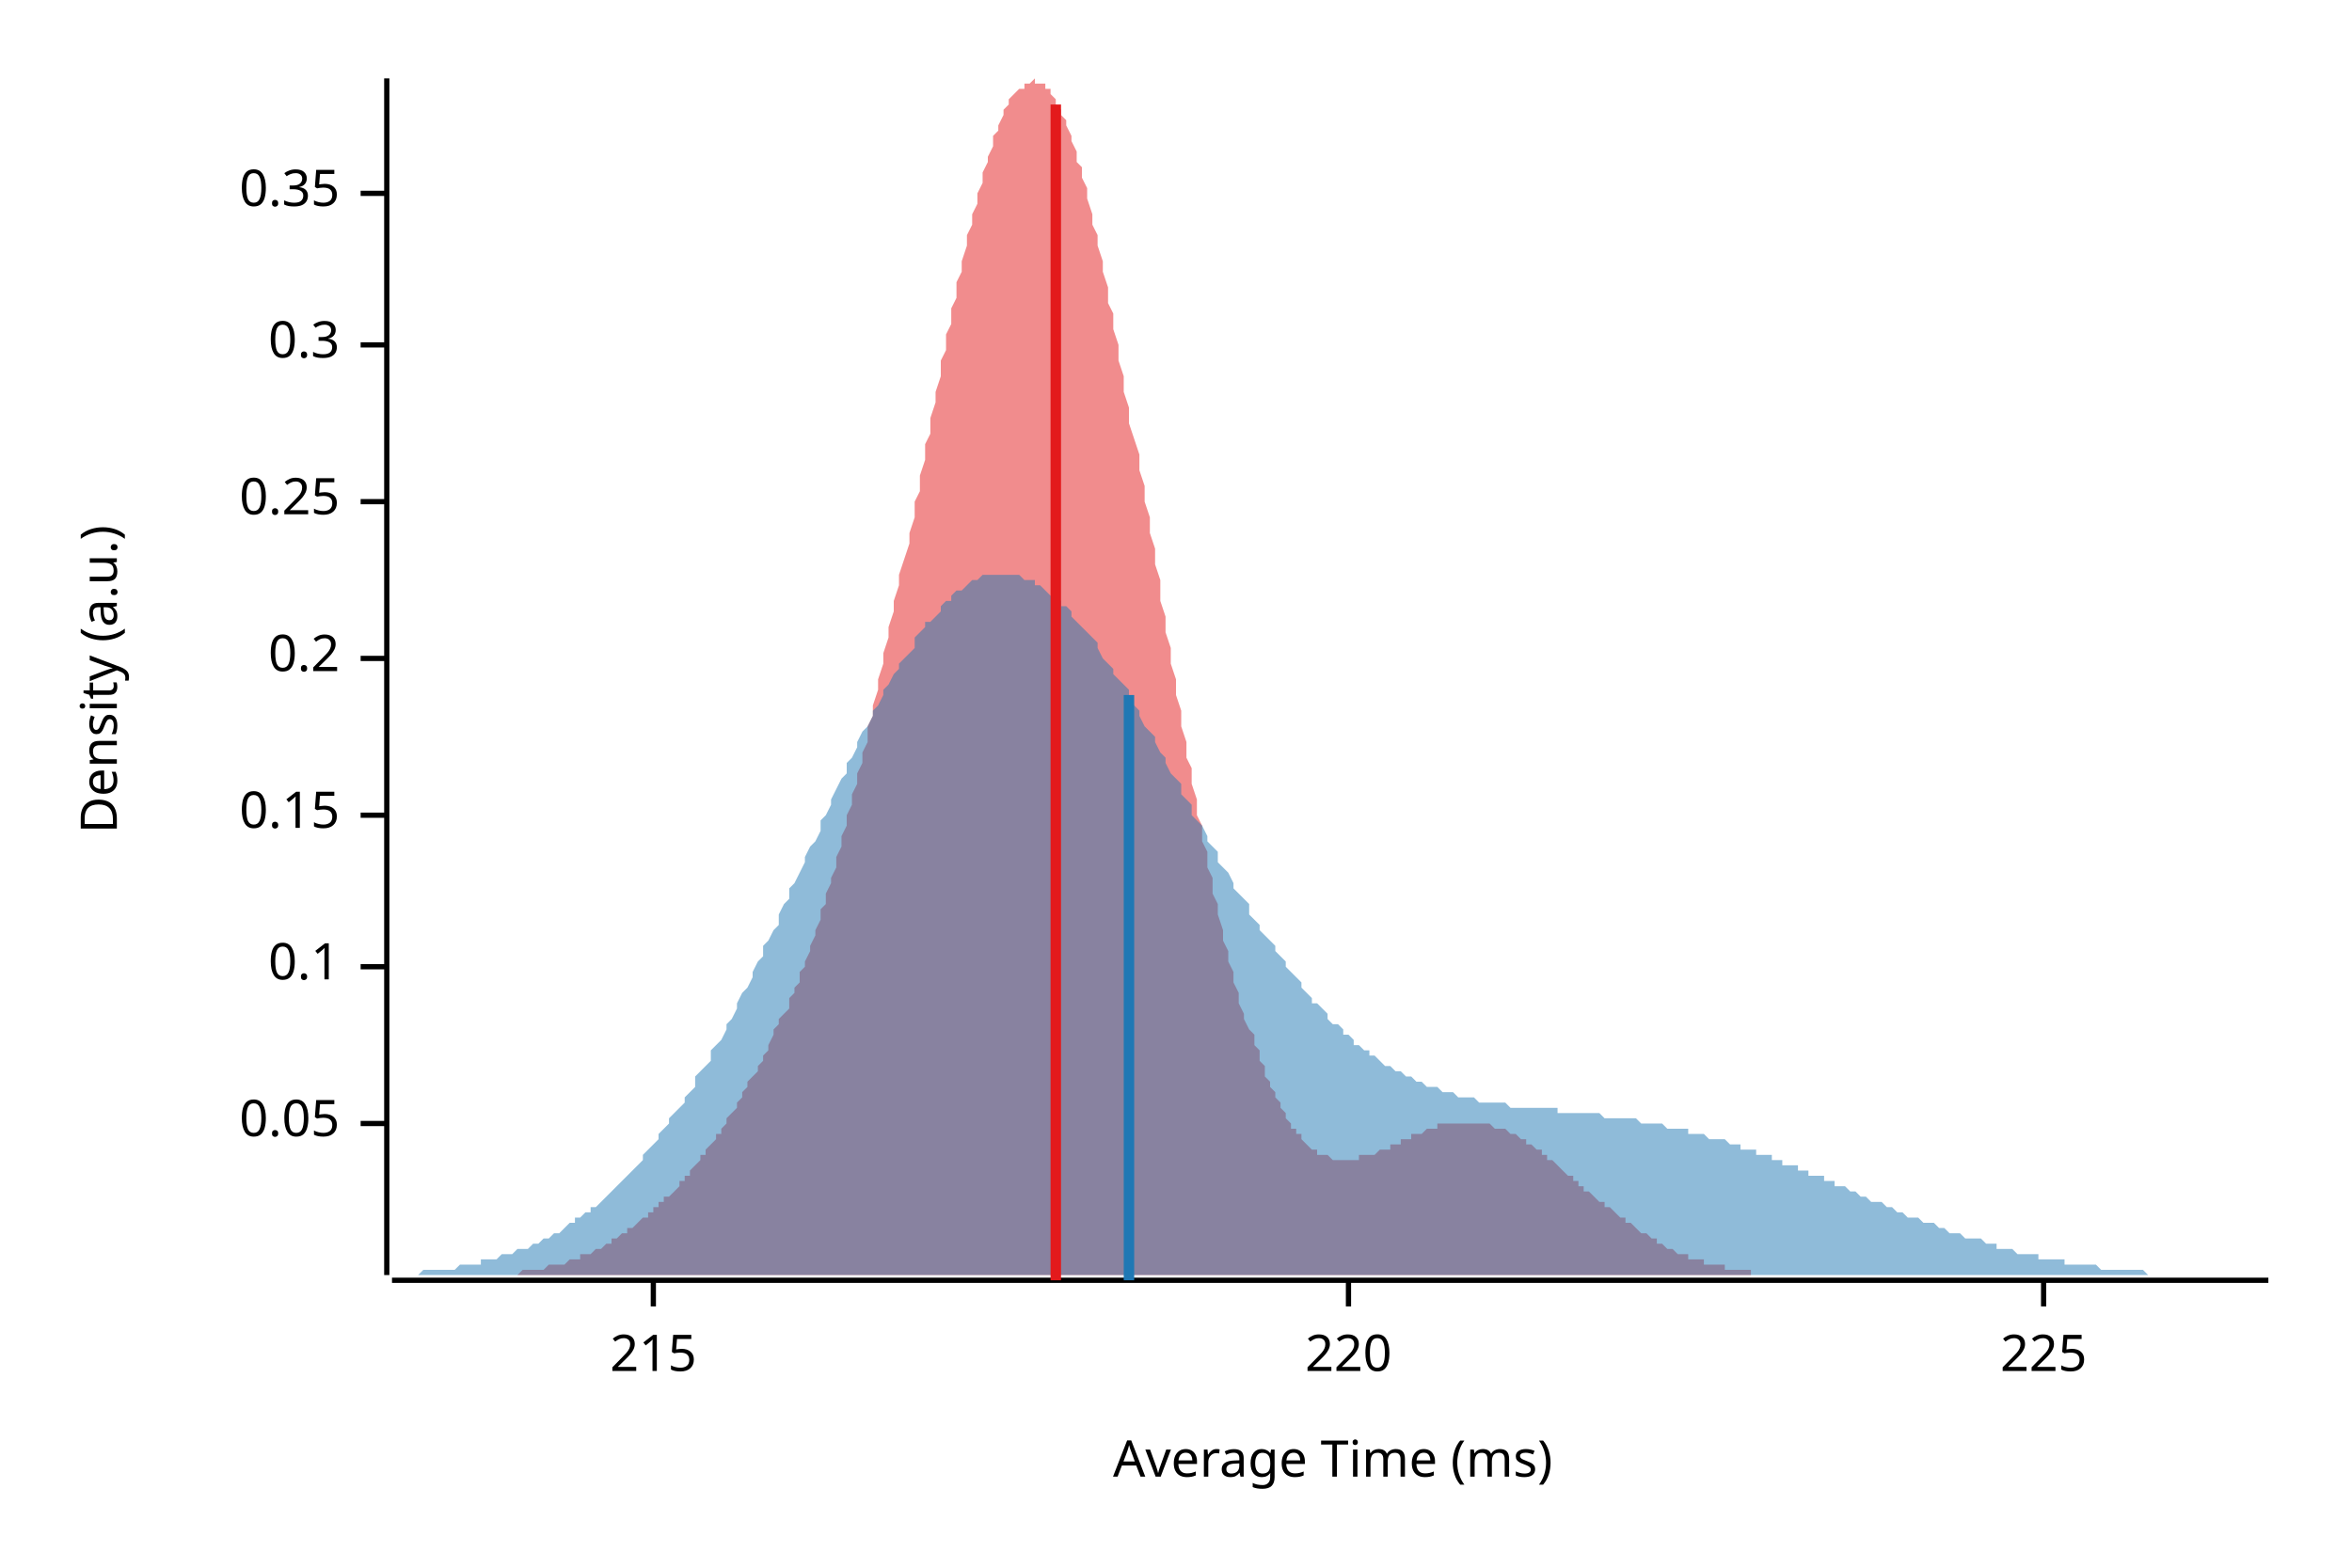
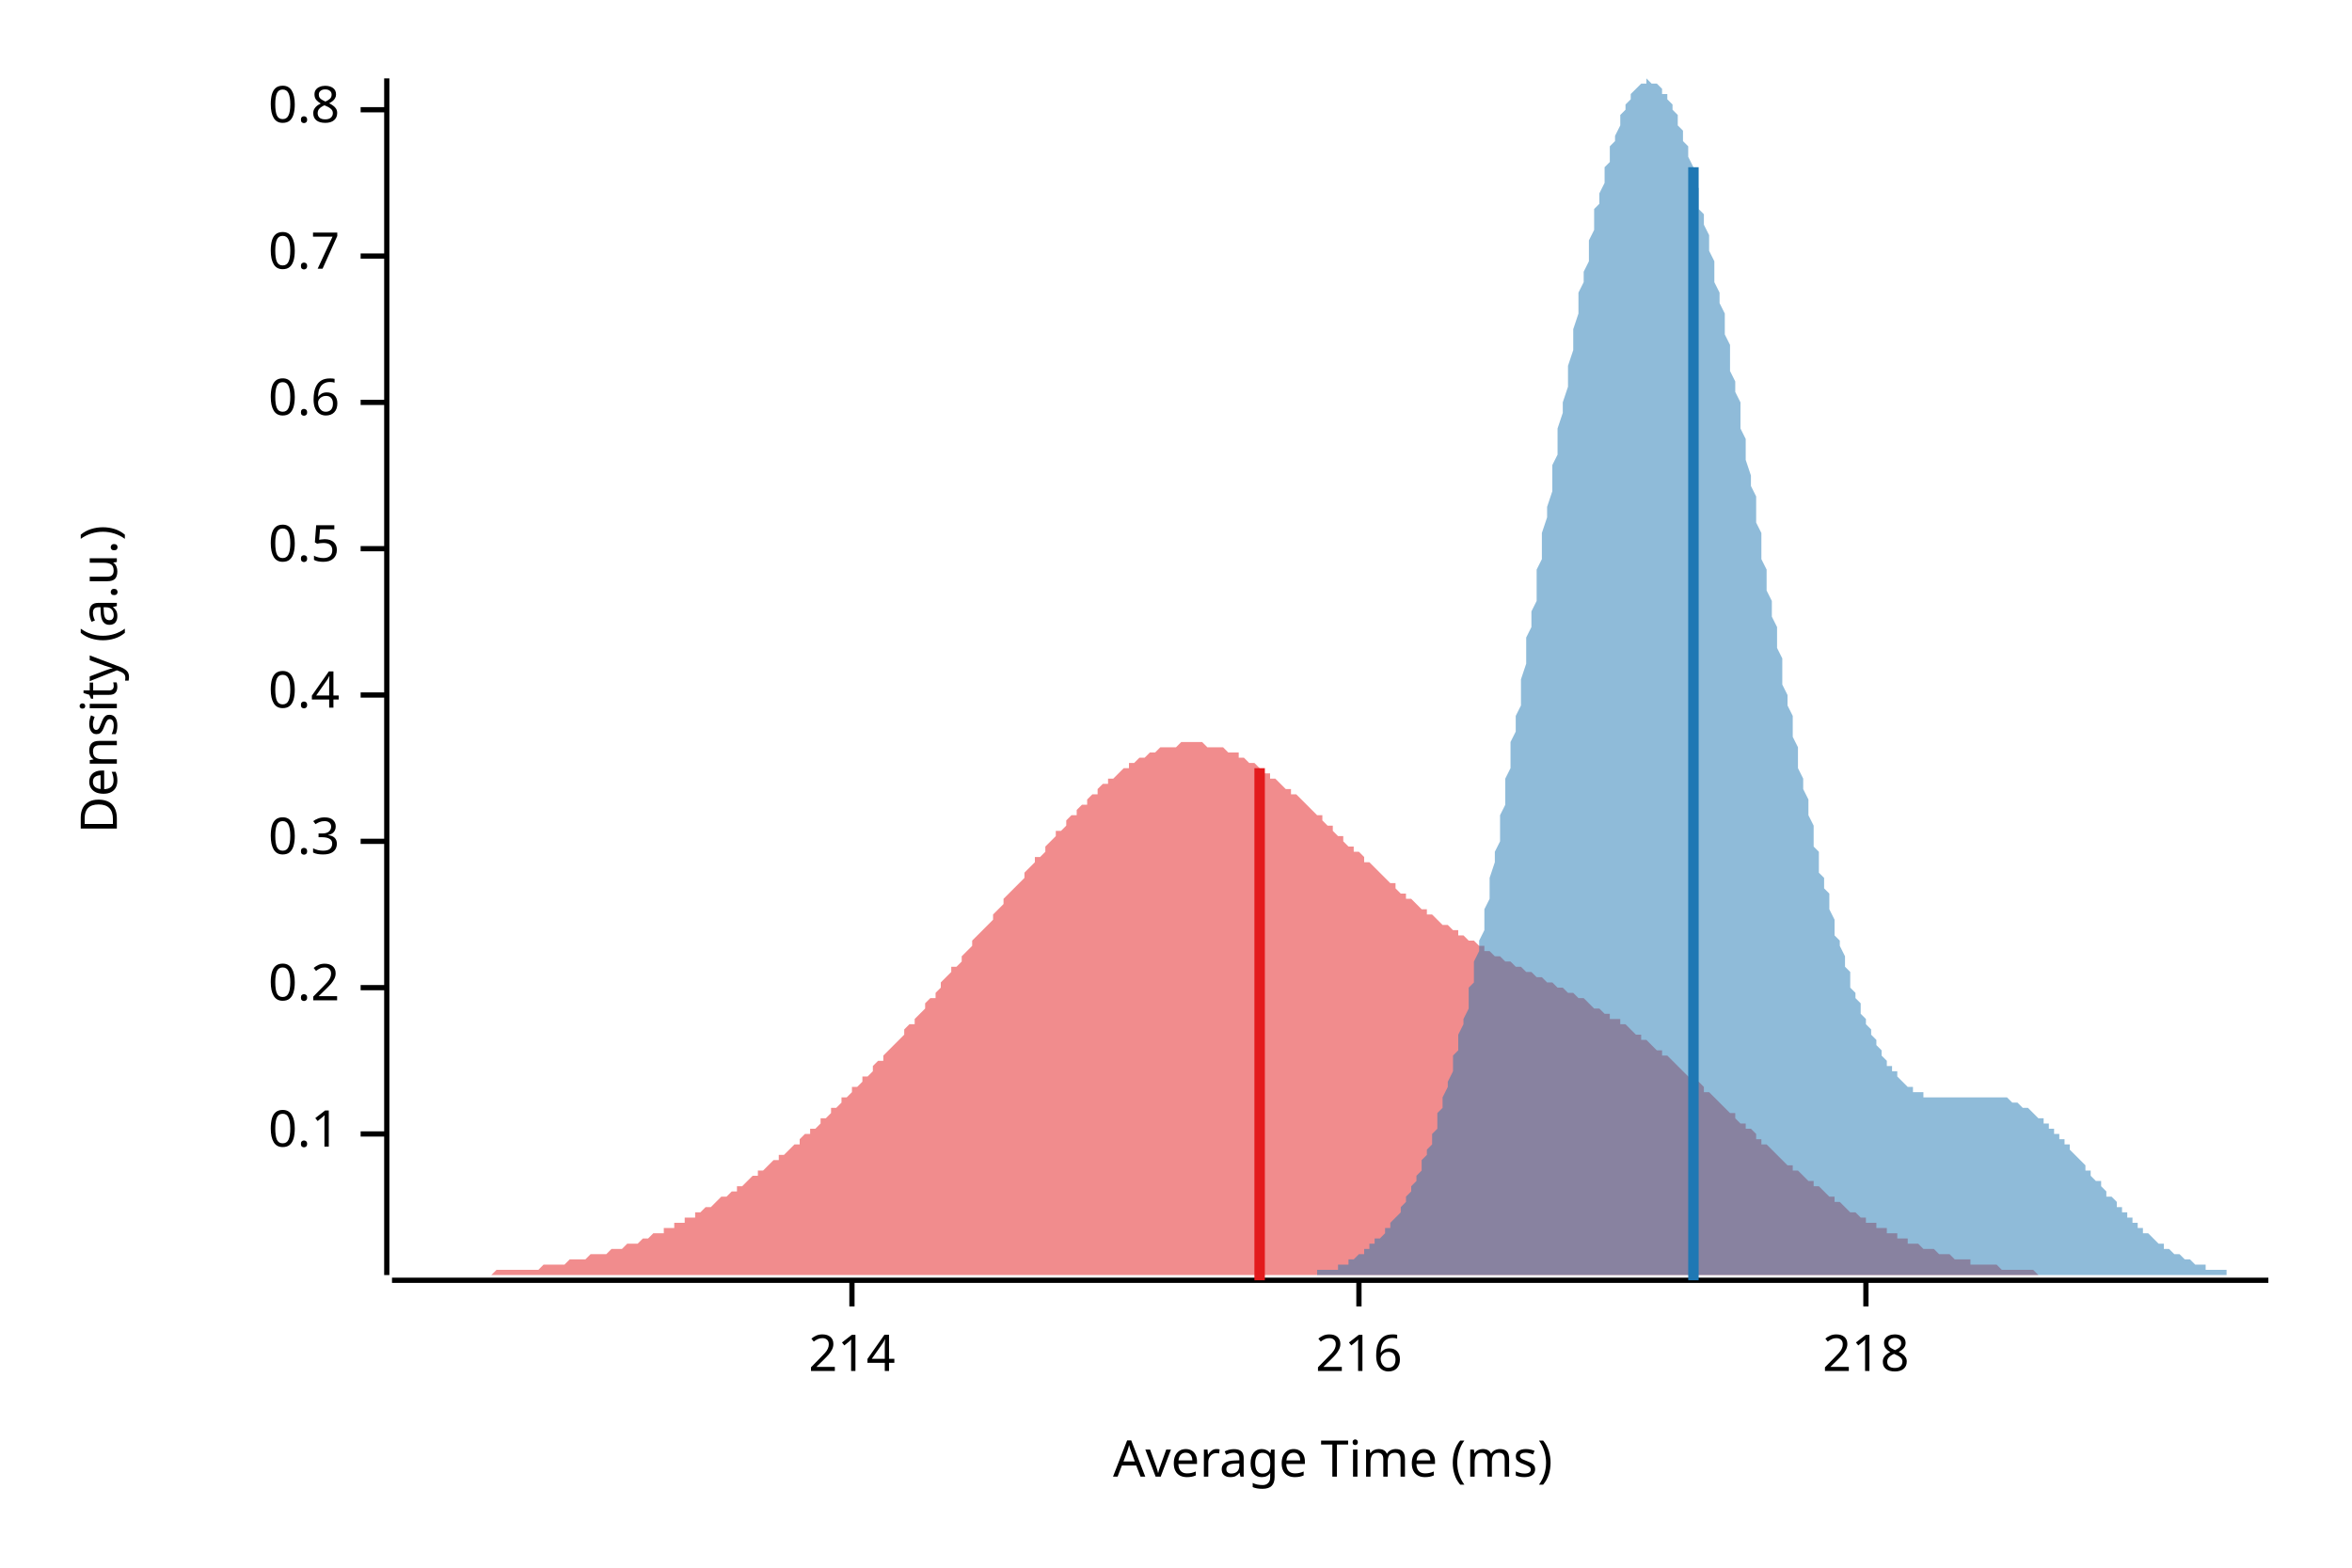
<svg xmlns="http://www.w3.org/2000/svg" width="450" height="300" viewBox="0 0 450 300">
  <text x="15" y="130" dy="0.76em" text-anchor="middle" font-family="sans-serif" font-size="9.677" opacity="1" fill="#000000" transform="rotate(270, 15, 130)">
Density (a.u.)
</text>
  <text x="255" y="285" dy="-0.5ex" text-anchor="middle" font-family="sans-serif" font-size="9.677" opacity="1" fill="#000000">
Average Time (ms)
</text>
  <polyline fill="none" opacity="1" stroke="#000000" stroke-width="1" points="74,15 74,244 " />
-   <text x="65" y="215" dy="0.5ex" text-anchor="end" font-family="sans-serif" font-size="9.677" opacity="1" fill="#000000">
- 0.05
- </text>
-   <polyline fill="none" opacity="1" stroke="#000000" stroke-width="1" points="69,215 74,215 " />
-   <text x="65" y="185" dy="0.5ex" text-anchor="end" font-family="sans-serif" font-size="9.677" opacity="1" fill="#000000">
+   <text x="65" y="217" dy="0.5ex" text-anchor="end" font-family="sans-serif" font-size="9.677" opacity="1" fill="#000000">
0.1
</text>
-   <polyline fill="none" opacity="1" stroke="#000000" stroke-width="1" points="69,185 74,185 " />
-   <text x="65" y="156" dy="0.5ex" text-anchor="end" font-family="sans-serif" font-size="9.677" opacity="1" fill="#000000">
- 0.15
- </text>
-   <polyline fill="none" opacity="1" stroke="#000000" stroke-width="1" points="69,156 74,156 " />
-   <text x="65" y="126" dy="0.5ex" text-anchor="end" font-family="sans-serif" font-size="9.677" opacity="1" fill="#000000">
+   <polyline fill="none" opacity="1" stroke="#000000" stroke-width="1" points="69,217 74,217 " />
+   <text x="65" y="189" dy="0.5ex" text-anchor="end" font-family="sans-serif" font-size="9.677" opacity="1" fill="#000000">
0.2
</text>
-   <polyline fill="none" opacity="1" stroke="#000000" stroke-width="1" points="69,126 74,126 " />
-   <text x="65" y="96" dy="0.5ex" text-anchor="end" font-family="sans-serif" font-size="9.677" opacity="1" fill="#000000">
- 0.25
- </text>
-   <polyline fill="none" opacity="1" stroke="#000000" stroke-width="1" points="69,96 74,96 " />
-   <text x="65" y="66" dy="0.5ex" text-anchor="end" font-family="sans-serif" font-size="9.677" opacity="1" fill="#000000">
+   <polyline fill="none" opacity="1" stroke="#000000" stroke-width="1" points="69,189 74,189 " />
+   <text x="65" y="161" dy="0.5ex" text-anchor="end" font-family="sans-serif" font-size="9.677" opacity="1" fill="#000000">
0.3
</text>
-   <polyline fill="none" opacity="1" stroke="#000000" stroke-width="1" points="69,66 74,66 " />
-   <text x="65" y="37" dy="0.5ex" text-anchor="end" font-family="sans-serif" font-size="9.677" opacity="1" fill="#000000">
- 0.35
+   <polyline fill="none" opacity="1" stroke="#000000" stroke-width="1" points="69,161 74,161 " />
+   <text x="65" y="133" dy="0.5ex" text-anchor="end" font-family="sans-serif" font-size="9.677" opacity="1" fill="#000000">
+ 0.4
</text>
-   <polyline fill="none" opacity="1" stroke="#000000" stroke-width="1" points="69,37 74,37 " />
+   <polyline fill="none" opacity="1" stroke="#000000" stroke-width="1" points="69,133 74,133 " />
+   <text x="65" y="105" dy="0.5ex" text-anchor="end" font-family="sans-serif" font-size="9.677" opacity="1" fill="#000000">
+ 0.5
+ </text>
+   <polyline fill="none" opacity="1" stroke="#000000" stroke-width="1" points="69,105 74,105 " />
+   <text x="65" y="77" dy="0.5ex" text-anchor="end" font-family="sans-serif" font-size="9.677" opacity="1" fill="#000000">
+ 0.6
+ </text>
+   <polyline fill="none" opacity="1" stroke="#000000" stroke-width="1" points="69,77 74,77 " />
+   <text x="65" y="49" dy="0.5ex" text-anchor="end" font-family="sans-serif" font-size="9.677" opacity="1" fill="#000000">
+ 0.7
+ </text>
+   <polyline fill="none" opacity="1" stroke="#000000" stroke-width="1" points="69,49 74,49 " />
+   <text x="65" y="21" dy="0.5ex" text-anchor="end" font-family="sans-serif" font-size="9.677" opacity="1" fill="#000000">
+ 0.8
+ </text>
+   <polyline fill="none" opacity="1" stroke="#000000" stroke-width="1" points="69,21 74,21 " />
  <polyline fill="none" opacity="1" stroke="#000000" stroke-width="1" points="75,245 434,245 " />
-   <text x="125" y="255" dy="0.76em" text-anchor="middle" font-family="sans-serif" font-size="9.677" opacity="1" fill="#000000">
- 215
+   <text x="163" y="255" dy="0.76em" text-anchor="middle" font-family="sans-serif" font-size="9.677" opacity="1" fill="#000000">
+ 214
</text>
-   <polyline fill="none" opacity="1" stroke="#000000" stroke-width="1" points="125,245 125,250 " />
-   <text x="258" y="255" dy="0.76em" text-anchor="middle" font-family="sans-serif" font-size="9.677" opacity="1" fill="#000000">
- 220
+   <polyline fill="none" opacity="1" stroke="#000000" stroke-width="1" points="163,245 163,250 " />
+   <text x="260" y="255" dy="0.76em" text-anchor="middle" font-family="sans-serif" font-size="9.677" opacity="1" fill="#000000">
+ 216
</text>
-   <polyline fill="none" opacity="1" stroke="#000000" stroke-width="1" points="258,245 258,250 " />
-   <text x="391" y="255" dy="0.76em" text-anchor="middle" font-family="sans-serif" font-size="9.677" opacity="1" fill="#000000">
- 225
+   <polyline fill="none" opacity="1" stroke="#000000" stroke-width="1" points="260,245 260,250 " />
+   <text x="357" y="255" dy="0.76em" text-anchor="middle" font-family="sans-serif" font-size="9.677" opacity="1" fill="#000000">
+ 218
</text>
-   <polyline fill="none" opacity="1" stroke="#000000" stroke-width="1" points="391,245 391,250 " />
-   <polygon opacity="0.5" fill="#E31A1C" points="90,244 90,244 91,244 91,244 92,244 92,244 93,244 93,244 94,244 94,244 95,244 95,244 96,244 96,244 97,244 97,244 98,244 98,244 99,244 99,244 100,243 100,243 101,243 101,243 102,243 102,243 103,243 103,243 104,243 104,243 105,242 105,242 106,242 107,242 107,242 108,242 108,242 109,241 109,241 110,241 110,241 111,241 111,240 112,240 112,240 113,240 113,240 114,239 114,239 115,239 115,239 116,238 116,238 117,238 117,237 118,237 118,237 119,236 119,236 120,236 120,235 121,235 121,235 122,234 122,234 123,233 123,233 124,233 124,232 125,232 125,231 126,231 126,230 127,230 127,229 128,229 129,228 129,228 130,227 130,226 131,226 131,225 132,225 132,224 133,223 133,223 134,222 134,221 135,221 135,220 136,219 136,219 137,218 137,217 138,217 138,216 139,215 139,214 140,213 140,213 141,212 141,211 142,210 142,209 143,208 143,207 144,206 144,206 145,205 145,204 146,203 146,202 147,201 147,200 148,198 148,197 149,196 149,195 150,194 151,193 151,191 152,190 152,189 153,188 153,186 154,185 154,184 155,182 155,181 156,179 156,178 157,176 157,174 158,173 158,171 159,169 159,168 160,166 160,164 161,162 161,160 162,158 162,156 163,154 163,152 164,150 164,148 165,146 165,144 166,142 166,139 167,137 167,135 168,132 168,130 169,127 169,125 170,122 170,120 171,117 171,115 172,112 172,110 173,107 174,104 174,102 175,99 175,96 176,94 176,91 177,88 177,85 178,83 178,80 179,77 179,75 180,72 180,69 181,67 181,64 182,62 182,59 183,57 183,54 184,52 184,50 185,47 185,45 186,43 186,41 187,39 187,37 188,35 188,33 189,31 189,30 190,28 190,26 191,25 191,24 192,22 192,21 193,20 193,19 194,18 194,18 195,17 196,17 196,16 197,16 197,16 198,15 198,16 199,16 199,16 200,16 200,17 201,17 201,18 202,19 202,20 203,21 203,22 204,23 204,24 205,26 205,27 206,29 206,31 207,32 207,34 208,36 208,38 209,41 209,43 210,45 210,47 211,50 211,52 212,55 212,58 213,60 213,63 214,66 214,69 215,72 215,75 216,78 216,81 217,84 218,87 218,90 219,93 219,96 220,99 220,102 221,105 221,108 222,111 222,115 223,118 223,121 224,124 224,127 225,130 225,133 226,136 226,139 227,142 227,145 228,147 228,150 229,153 229,156 230,158 230,161 231,163 231,166 232,168 232,171 233,173 233,175 234,178 234,180 235,182 235,184 236,186 236,188 237,190 237,192 238,194 238,195 239,197 240,198 240,200 241,201 241,203 242,204 242,206 243,207 243,208 244,209 244,210 245,211 245,212 246,213 246,214 247,215 247,216 248,216 248,217 249,217 249,218 250,219 250,219 251,220 251,220 252,220 252,221 253,221 253,221 254,221 254,221 255,222 255,222 256,222 256,222 257,222 257,222 258,222 258,222 259,222 259,222 260,222 260,221 261,221 262,221 262,221 263,221 263,221 264,220 264,220 265,220 265,220 266,220 266,219 267,219 267,219 268,219 268,218 269,218 269,218 270,218 270,217 271,217 271,217 272,217 272,217 273,216 273,216 274,216 274,216 275,216 275,215 276,215 276,215 277,215 277,215 278,215 278,215 279,215 279,215 280,215 280,215 281,215 281,215 282,215 282,215 283,215 283,215 284,215 285,215 285,215 286,216 286,216 287,216 287,216 288,216 288,216 289,217 289,217 290,217 290,217 291,218 291,218 292,218 292,219 293,219 293,219 294,220 294,220 295,220 295,221 296,221 296,222 297,222 297,222 298,223 298,223 299,224 299,224 300,225 300,225 301,225 301,226 302,226 302,227 303,227 303,228 304,228 304,228 305,229 305,229 306,230 307,230 307,231 308,231 308,231 309,232 309,232 310,233 310,233 311,233 311,234 312,234 312,234 313,235 313,235 314,236 314,236 315,236 315,236 316,237 316,237 317,237 317,238 318,238 318,238 319,239 319,239 320,239 320,239 321,240 321,240 322,240 322,240 323,240 323,241 324,241 324,241 325,241 325,241 326,241 326,242 327,242 327,242 328,242 329,242 329,242 330,242 330,243 331,243 331,243 332,243 332,243 333,243 333,243 334,243 334,243 335,243 335,244 336,244 336,244 337,244 337,244 338,244 338,244 339,244 339,244 340,244 340,244 341,244 341,244 342,244 342,244 343,244 343,244 344,244 344,244 345,244 345,244 90,244 " />
-   <polygon opacity="0.5" fill="#1F78B4" points="75,244 75,244 76,244 77,244 77,244 78,244 79,244 80,244 80,244 81,243 82,243 82,243 83,243 84,243 85,243 85,243 86,243 87,243 87,243 88,242 89,242 90,242 90,242 91,242 92,242 92,241 93,241 94,241 95,241 95,241 96,240 97,240 98,240 98,240 99,239 100,239 100,239 101,239 102,238 103,238 103,238 104,237 105,237 105,237 106,236 107,236 108,235 108,235 109,234 110,234 110,233 111,233 112,232 113,232 113,231 114,231 115,230 116,229 116,229 117,228 118,227 118,227 119,226 120,225 121,224 121,224 122,223 123,222 123,221 124,220 125,219 126,218 126,217 127,216 128,215 128,214 129,213 130,212 131,211 131,210 132,209 133,208 133,206 134,205 135,204 136,203 136,201 137,200 138,199 139,197 139,196 140,195 141,193 141,192 142,190 143,189 144,187 144,186 145,184 146,183 146,181 147,180 148,178 149,177 149,175 150,173 151,172 151,170 152,169 153,167 154,165 154,164 155,162 156,161 157,159 157,157 158,156 159,154 159,153 160,151 161,149 162,148 162,146 163,145 164,143 164,142 165,140 166,139 167,137 167,136 168,135 169,133 169,132 170,131 171,129 172,128 172,127 173,126 174,125 175,124 175,122 176,121 177,120 177,119 178,119 179,118 180,117 180,116 181,115 182,115 182,114 183,113 184,113 185,112 185,112 186,111 187,111 187,111 188,110 189,110 190,110 190,110 191,110 192,110 192,110 193,110 194,110 195,110 195,110 196,111 197,111 198,111 198,112 199,112 200,113 200,113 201,114 202,114 203,115 203,116 204,116 205,117 205,118 206,119 207,120 208,121 208,121 209,122 210,123 210,124 211,126 212,127 213,128 213,129 214,130 215,131 216,132 216,134 217,135 218,136 218,137 219,139 220,140 221,141 221,142 222,144 223,145 223,146 224,148 225,149 226,150 226,152 227,153 228,154 228,156 229,157 230,158 231,160 231,161 232,162 233,163 233,165 234,166 235,167 236,169 236,170 237,171 238,172 239,173 239,175 240,176 241,177 241,178 242,179 243,180 244,181 244,182 245,183 246,184 246,185 247,186 248,187 249,188 249,189 250,190 251,191 251,192 252,192 253,193 254,194 254,195 255,196 256,196 257,197 257,198 258,198 259,199 259,200 260,200 261,201 262,201 262,202 263,202 264,203 264,203 265,204 266,204 267,205 267,205 268,205 269,206 269,206 270,206 271,207 272,207 272,207 273,208 274,208 275,208 275,208 276,209 277,209 277,209 278,209 279,210 280,210 280,210 281,210 282,210 282,210 283,211 284,211 285,211 285,211 286,211 287,211 287,211 288,211 289,212 290,212 290,212 291,212 292,212 292,212 293,212 294,212 295,212 295,212 296,212 297,212 298,212 298,213 299,213 300,213 300,213 301,213 302,213 303,213 303,213 304,213 305,213 305,213 306,213 307,214 308,214 308,214 309,214 310,214 310,214 311,214 312,214 313,214 313,214 314,215 315,215 316,215 316,215 317,215 318,215 318,215 319,216 320,216 321,216 321,216 322,216 323,216 323,217 324,217 325,217 326,217 326,217 327,218 328,218 328,218 329,218 330,218 331,219 331,219 332,219 333,219 333,220 334,220 335,220 336,220 336,221 337,221 338,221 339,221 339,222 340,222 341,222 341,223 342,223 343,223 344,223 344,224 345,224 346,224 346,225 347,225 348,225 349,225 349,226 350,226 351,226 351,227 352,227 353,227 354,228 354,228 355,228 356,229 357,229 357,229 358,230 359,230 359,230 360,230 361,231 362,231 362,231 363,232 364,232 364,232 365,233 366,233 367,233 367,233 368,234 369,234 369,234 370,234 371,235 372,235 372,235 373,236 374,236 375,236 375,236 376,237 377,237 377,237 378,237 379,237 380,238 380,238 381,238 382,238 382,239 383,239 384,239 385,239 385,239 386,240 387,240 387,240 388,240 389,240 390,240 390,241 391,241 392,241 392,241 393,241 394,241 395,241 395,242 396,242 397,242 398,242 398,242 399,242 400,242 400,242 401,242 402,243 403,243 403,243 404,243 405,243 405,243 406,243 407,243 408,243 408,243 409,243 410,243 410,243 411,244 412,244 413,244 413,244 414,244 415,244 416,244 416,244 417,244 418,244 418,244 419,244 420,244 421,244 421,244 422,244 423,244 423,244 424,244 425,244 426,244 426,244 427,244 428,244 428,244 429,244 430,244 431,244 431,244 432,244 433,244 434,244 434,244 75,244 " />
-   <polyline fill="none" opacity="1" stroke="#E31A1C" stroke-width="2" points="202,245 202,20 " />
-   <polyline fill="none" opacity="1" stroke="#1F78B4" stroke-width="2" points="216,245 216,133 " />
+   <polyline fill="none" opacity="1" stroke="#000000" stroke-width="1" points="357,245 357,250 " />
+   <polygon opacity="0.5" fill="#E31A1C" points="75,244 75,244 76,244 76,244 77,244 78,244 78,244 79,244 80,244 80,244 81,244 82,244 82,244 83,244 84,244 84,244 85,244 86,244 86,244 87,244 88,244 88,244 89,244 90,244 90,244 91,244 92,244 92,244 93,244 94,244 94,244 95,243 96,243 96,243 97,243 98,243 98,243 99,243 100,243 100,243 101,243 102,243 102,243 103,243 104,242 104,242 105,242 106,242 106,242 107,242 108,242 108,242 109,241 110,241 110,241 111,241 112,241 112,241 113,240 114,240 114,240 115,240 116,240 116,240 117,239 118,239 118,239 119,239 120,238 120,238 121,238 122,238 122,238 123,237 124,237 124,237 125,236 126,236 126,236 127,236 127,235 128,235 129,235 129,234 130,234 131,234 131,233 132,233 133,233 133,232 134,232 135,231 135,231 136,231 137,230 137,230 138,229 139,229 139,229 140,228 141,228 141,227 142,227 143,226 143,226 144,225 145,225 145,224 146,224 147,223 147,223 148,222 149,222 149,221 150,221 151,220 151,220 152,219 153,219 153,218 154,217 155,217 155,216 156,216 157,215 157,214 158,214 159,213 159,212 160,212 161,211 161,210 162,210 163,209 163,208 164,208 165,207 165,206 166,206 167,205 167,204 168,203 169,203 169,202 170,201 171,200 171,200 172,199 173,198 173,197 174,196 175,196 175,195 176,194 177,193 177,192 178,191 179,191 179,190 180,189 180,188 181,187 182,186 182,185 183,185 184,184 184,183 185,182 186,181 186,180 187,179 188,178 188,178 189,177 190,176 190,175 191,174 192,173 192,172 193,171 194,170 194,170 195,169 196,168 196,167 197,166 198,165 198,164 199,164 200,163 200,162 201,161 202,160 202,159 203,159 204,158 204,157 205,156 206,156 206,155 207,154 208,154 208,153 209,152 210,152 210,151 211,150 212,150 212,149 213,149 214,148 214,148 215,147 216,147 216,146 217,146 218,145 218,145 219,145 220,144 220,144 221,144 222,143 222,143 223,143 224,143 224,143 225,143 226,142 226,142 227,142 228,142 228,142 229,142 230,142 230,142 231,143 232,143 232,143 233,143 233,143 234,143 235,144 235,144 236,144 237,144 237,145 238,145 239,146 239,146 240,146 241,147 241,147 242,148 243,148 243,149 244,149 245,150 245,150 246,151 247,151 247,152 248,152 249,153 249,153 250,154 251,155 251,155 252,156 253,156 253,157 254,158 255,158 255,159 256,160 257,160 257,161 258,162 259,162 259,163 260,163 261,164 261,165 262,165 263,166 263,166 264,167 265,168 265,168 266,169 267,169 267,170 268,171 269,171 269,172 270,172 271,173 271,173 272,174 273,174 273,175 274,175 275,176 275,176 276,177 277,177 277,177 278,178 279,178 279,179 280,179 281,180 281,180 282,180 283,181 283,181 284,181 284,182 285,182 286,183 286,183 287,183 288,184 288,184 289,184 290,185 290,185 291,185 292,186 292,186 293,186 294,187 294,187 295,187 296,188 296,188 297,188 298,189 298,189 299,189 300,190 300,190 301,190 302,191 302,191 303,191 304,192 304,192 305,193 306,193 306,193 307,194 308,194 308,195 309,195 310,195 310,196 311,196 312,197 312,197 313,198 314,198 314,199 315,199 316,200 316,200 317,201 318,201 318,202 319,202 320,203 320,203 321,204 322,205 322,205 323,206 324,206 324,207 325,207 326,208 326,209 327,209 328,210 328,210 329,211 330,212 330,212 331,213 332,213 332,214 333,215 334,215 334,216 335,216 336,217 336,218 337,218 337,219 338,219 339,220 339,220 340,221 341,222 341,222 342,223 343,223 343,224 344,224 345,225 345,225 346,226 347,226 347,227 348,227 349,228 349,228 350,229 351,229 351,230 352,230 353,231 353,231 354,232 355,232 355,232 356,233 357,233 357,234 358,234 359,234 359,235 360,235 361,235 361,236 362,236 363,236 363,237 364,237 365,237 365,238 366,238 367,238 367,238 368,239 369,239 369,239 370,239 371,240 371,240 372,240 373,240 373,240 374,241 375,241 375,241 376,241 377,241 377,242 378,242 379,242 379,242 380,242 381,242 381,242 382,242 383,243 383,243 384,243 385,243 385,243 386,243 387,243 387,243 388,243 388,243 389,243 390,244 390,244 391,244 392,244 392,244 393,244 394,244 394,244 395,244 396,244 396,244 397,244 398,244 398,244 399,244 400,244 400,244 401,244 402,244 402,244 403,244 404,244 404,244 405,244 405,244 75,244 " />
+   <polygon opacity="0.5" fill="#1F78B4" points="248,244 249,244 249,244 249,244 250,244 250,244 251,244 251,244 251,244 252,244 252,244 252,243 253,243 253,243 253,243 254,243 254,243 255,243 255,243 255,243 256,243 256,242 256,242 257,242 257,242 258,242 258,242 258,241 259,241 259,241 259,241 260,240 260,240 261,240 261,240 261,239 262,239 262,239 262,238 263,238 263,238 263,237 264,237 264,237 265,236 265,236 265,235 266,235 266,234 266,234 267,233 267,233 268,232 268,231 268,231 269,230 269,229 269,229 270,228 270,227 271,226 271,226 271,225 272,224 272,223 272,222 273,221 273,220 274,219 274,218 274,217 275,216 275,215 275,213 276,212 276,211 276,210 277,208 277,207 278,205 278,204 278,202 279,201 279,199 279,198 280,196 280,195 281,193 281,191 281,189 282,188 282,186 282,184 283,182 283,180 284,178 284,176 284,174 285,172 285,170 285,168 286,165 286,163 287,161 287,159 287,156 288,154 288,152 288,149 289,147 289,145 289,142 290,140 290,137 291,135 291,132 291,130 292,127 292,125 292,122 293,120 293,117 294,115 294,112 294,109 295,107 295,104 295,102 296,99 296,97 297,94 297,92 297,89 298,87 298,84 298,82 299,79 299,77 300,74 300,72 300,70 301,67 301,65 301,63 302,60 302,58 302,56 303,54 303,52 304,50 304,48 304,46 305,44 305,42 305,40 306,39 306,37 307,35 307,34 307,32 308,31 308,29 308,28 309,27 309,26 310,24 310,23 310,22 311,21 311,21 311,20 312,19 312,18 312,18 313,17 313,17 314,16 314,16 314,16 315,16 315,16 315,15 316,16 316,16 317,16 317,16 317,16 318,17 318,17 318,18 319,18 319,19 320,20 320,21 320,21 321,22 321,23 321,24 322,25 322,27 323,28 323,29 323,30 324,32 324,33 324,35 325,36 325,38 325,40 326,41 326,43 327,45 327,47 327,48 328,50 328,52 328,54 329,56 329,58 330,60 330,62 330,64 331,66 331,69 331,71 332,73 332,75 333,77 333,79 333,82 334,84 334,86 334,88 335,91 335,93 336,95 336,97 336,100 337,102 337,104 337,107 338,109 338,111 338,113 339,115 339,118 340,120 340,122 340,124 341,126 341,129 341,131 342,133 342,135 343,137 343,139 343,141 344,143 344,145 344,147 345,149 345,151 346,153 346,154 346,156 347,158 347,160 347,162 348,163 348,165 348,167 349,168 349,170 350,171 350,173 350,174 351,176 351,177 351,179 352,180 352,181 353,183 353,184 353,185 354,186 354,187 354,189 355,190 355,191 356,192 356,193 356,194 357,195 357,196 357,196 358,197 358,198 359,199 359,200 359,200 360,201 360,202 360,202 361,203 361,203 361,204 362,204 362,205 363,205 363,206 363,206 364,207 364,207 364,207 365,208 365,208 366,208 366,208 366,209 367,209 367,209 367,209 368,209 368,210 369,210 369,210 369,210 370,210 370,210 370,210 371,210 371,210 372,210 372,210 372,210 373,210 373,210 373,210 374,210 374,210 374,210 375,210 375,210 376,210 376,210 376,210 377,210 377,210 377,210 378,210 378,210 379,210 379,210 379,210 380,210 380,210 380,210 381,210 381,210 382,210 382,210 382,210 383,210 383,210 383,210 384,210 384,210 385,211 385,211 385,211 386,211 386,211 386,211 387,212 387,212 387,212 388,212 388,212 389,213 389,213 389,213 390,214 390,214 390,214 391,214 391,215 392,215 392,215 392,216 393,216 393,217 393,217 394,217 394,218 395,218 395,219 395,219 396,219 396,220 396,220 397,221 397,221 397,221 398,222 398,222 399,223 399,223 399,224 400,224 400,225 400,225 401,226 401,226 402,226 402,227 402,227 403,228 403,228 403,229 404,229 404,229 405,230 405,230 405,231 406,231 406,232 406,232 407,232 407,233 408,233 408,233 408,234 409,234 409,235 409,235 410,235 410,236 410,236 411,236 411,236 412,237 412,237 412,237 413,238 413,238 413,238 414,238 414,239 415,239 415,239 415,239 416,240 416,240 416,240 417,240 417,240 418,241 418,241 418,241 419,241 419,241 419,241 420,242 420,242 421,242 421,242 421,242 422,242 422,242 422,243 423,243 423,243 423,243 424,243 424,243 425,243 425,243 425,243 426,243 426,243 426,244 427,244 427,244 428,244 428,244 428,244 429,244 429,244 429,244 430,244 430,244 431,244 431,244 431,244 432,244 432,244 432,244 433,244 433,244 434,244 434,244 248,244 " />
+   <polyline fill="none" opacity="1" stroke="#E31A1C" stroke-width="2" points="241,245 241,147 " />
+   <polyline fill="none" opacity="1" stroke="#1F78B4" stroke-width="2" points="324,245 324,32 " />
</svg>
